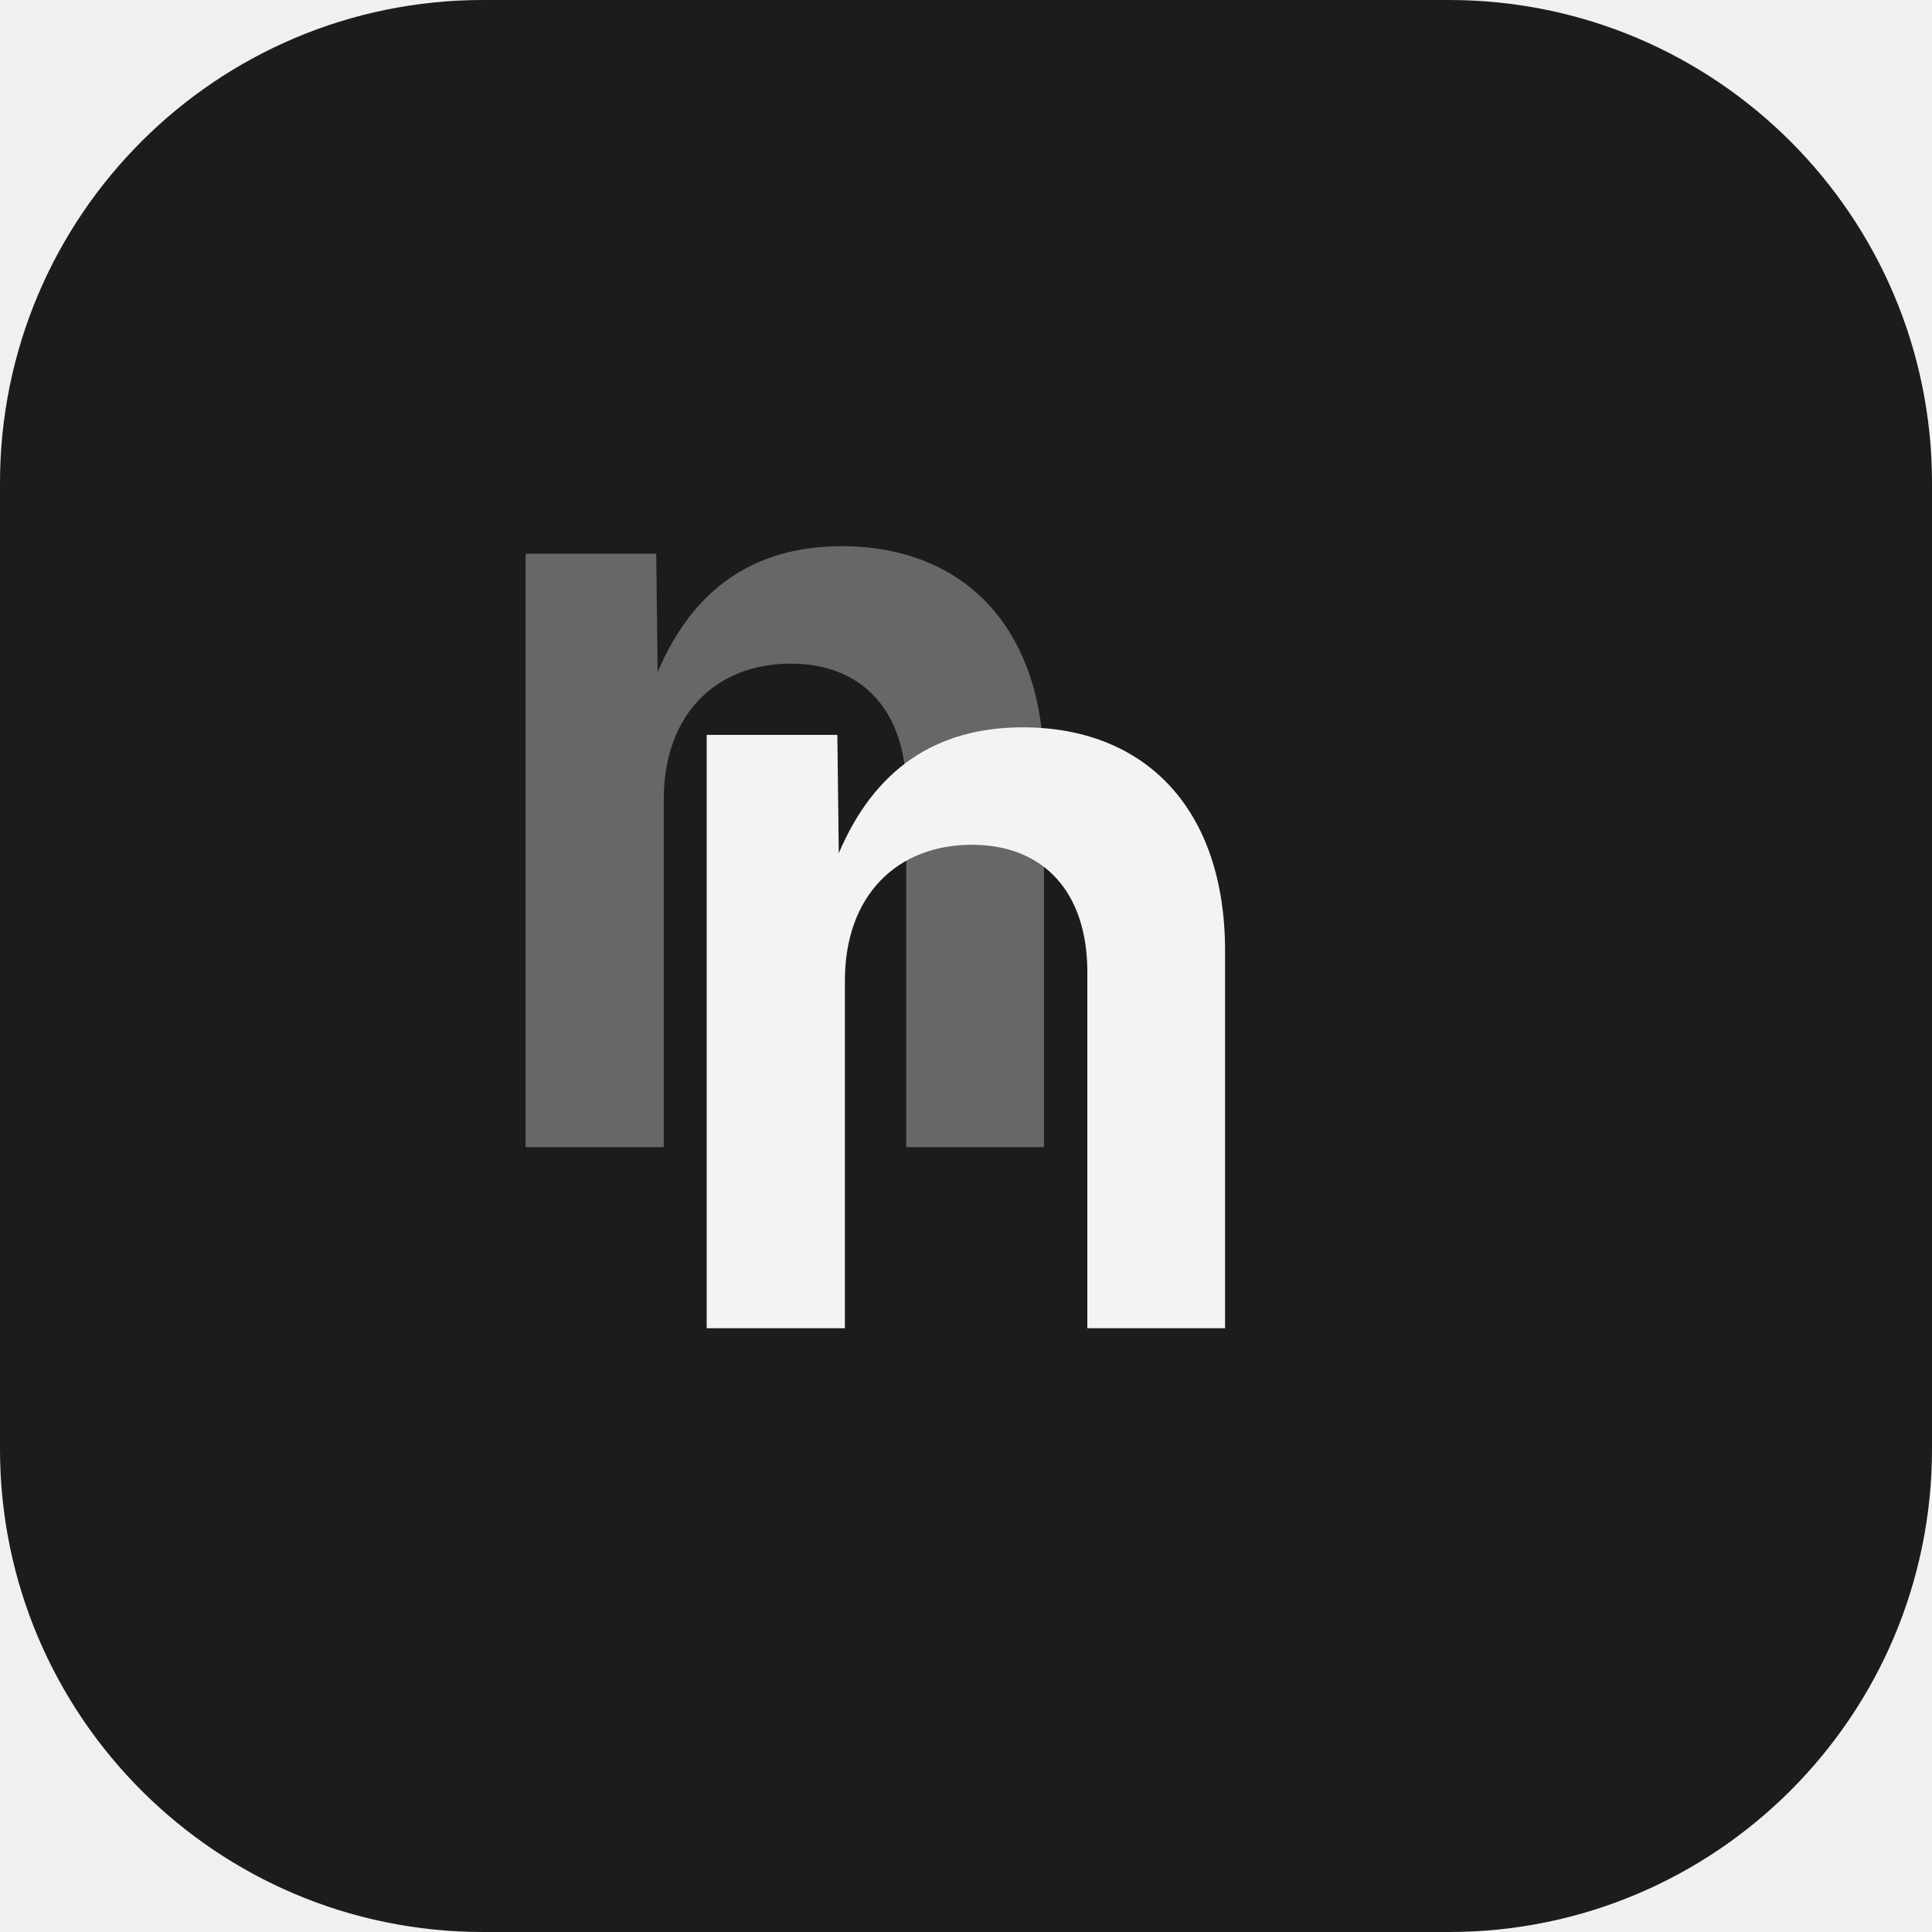
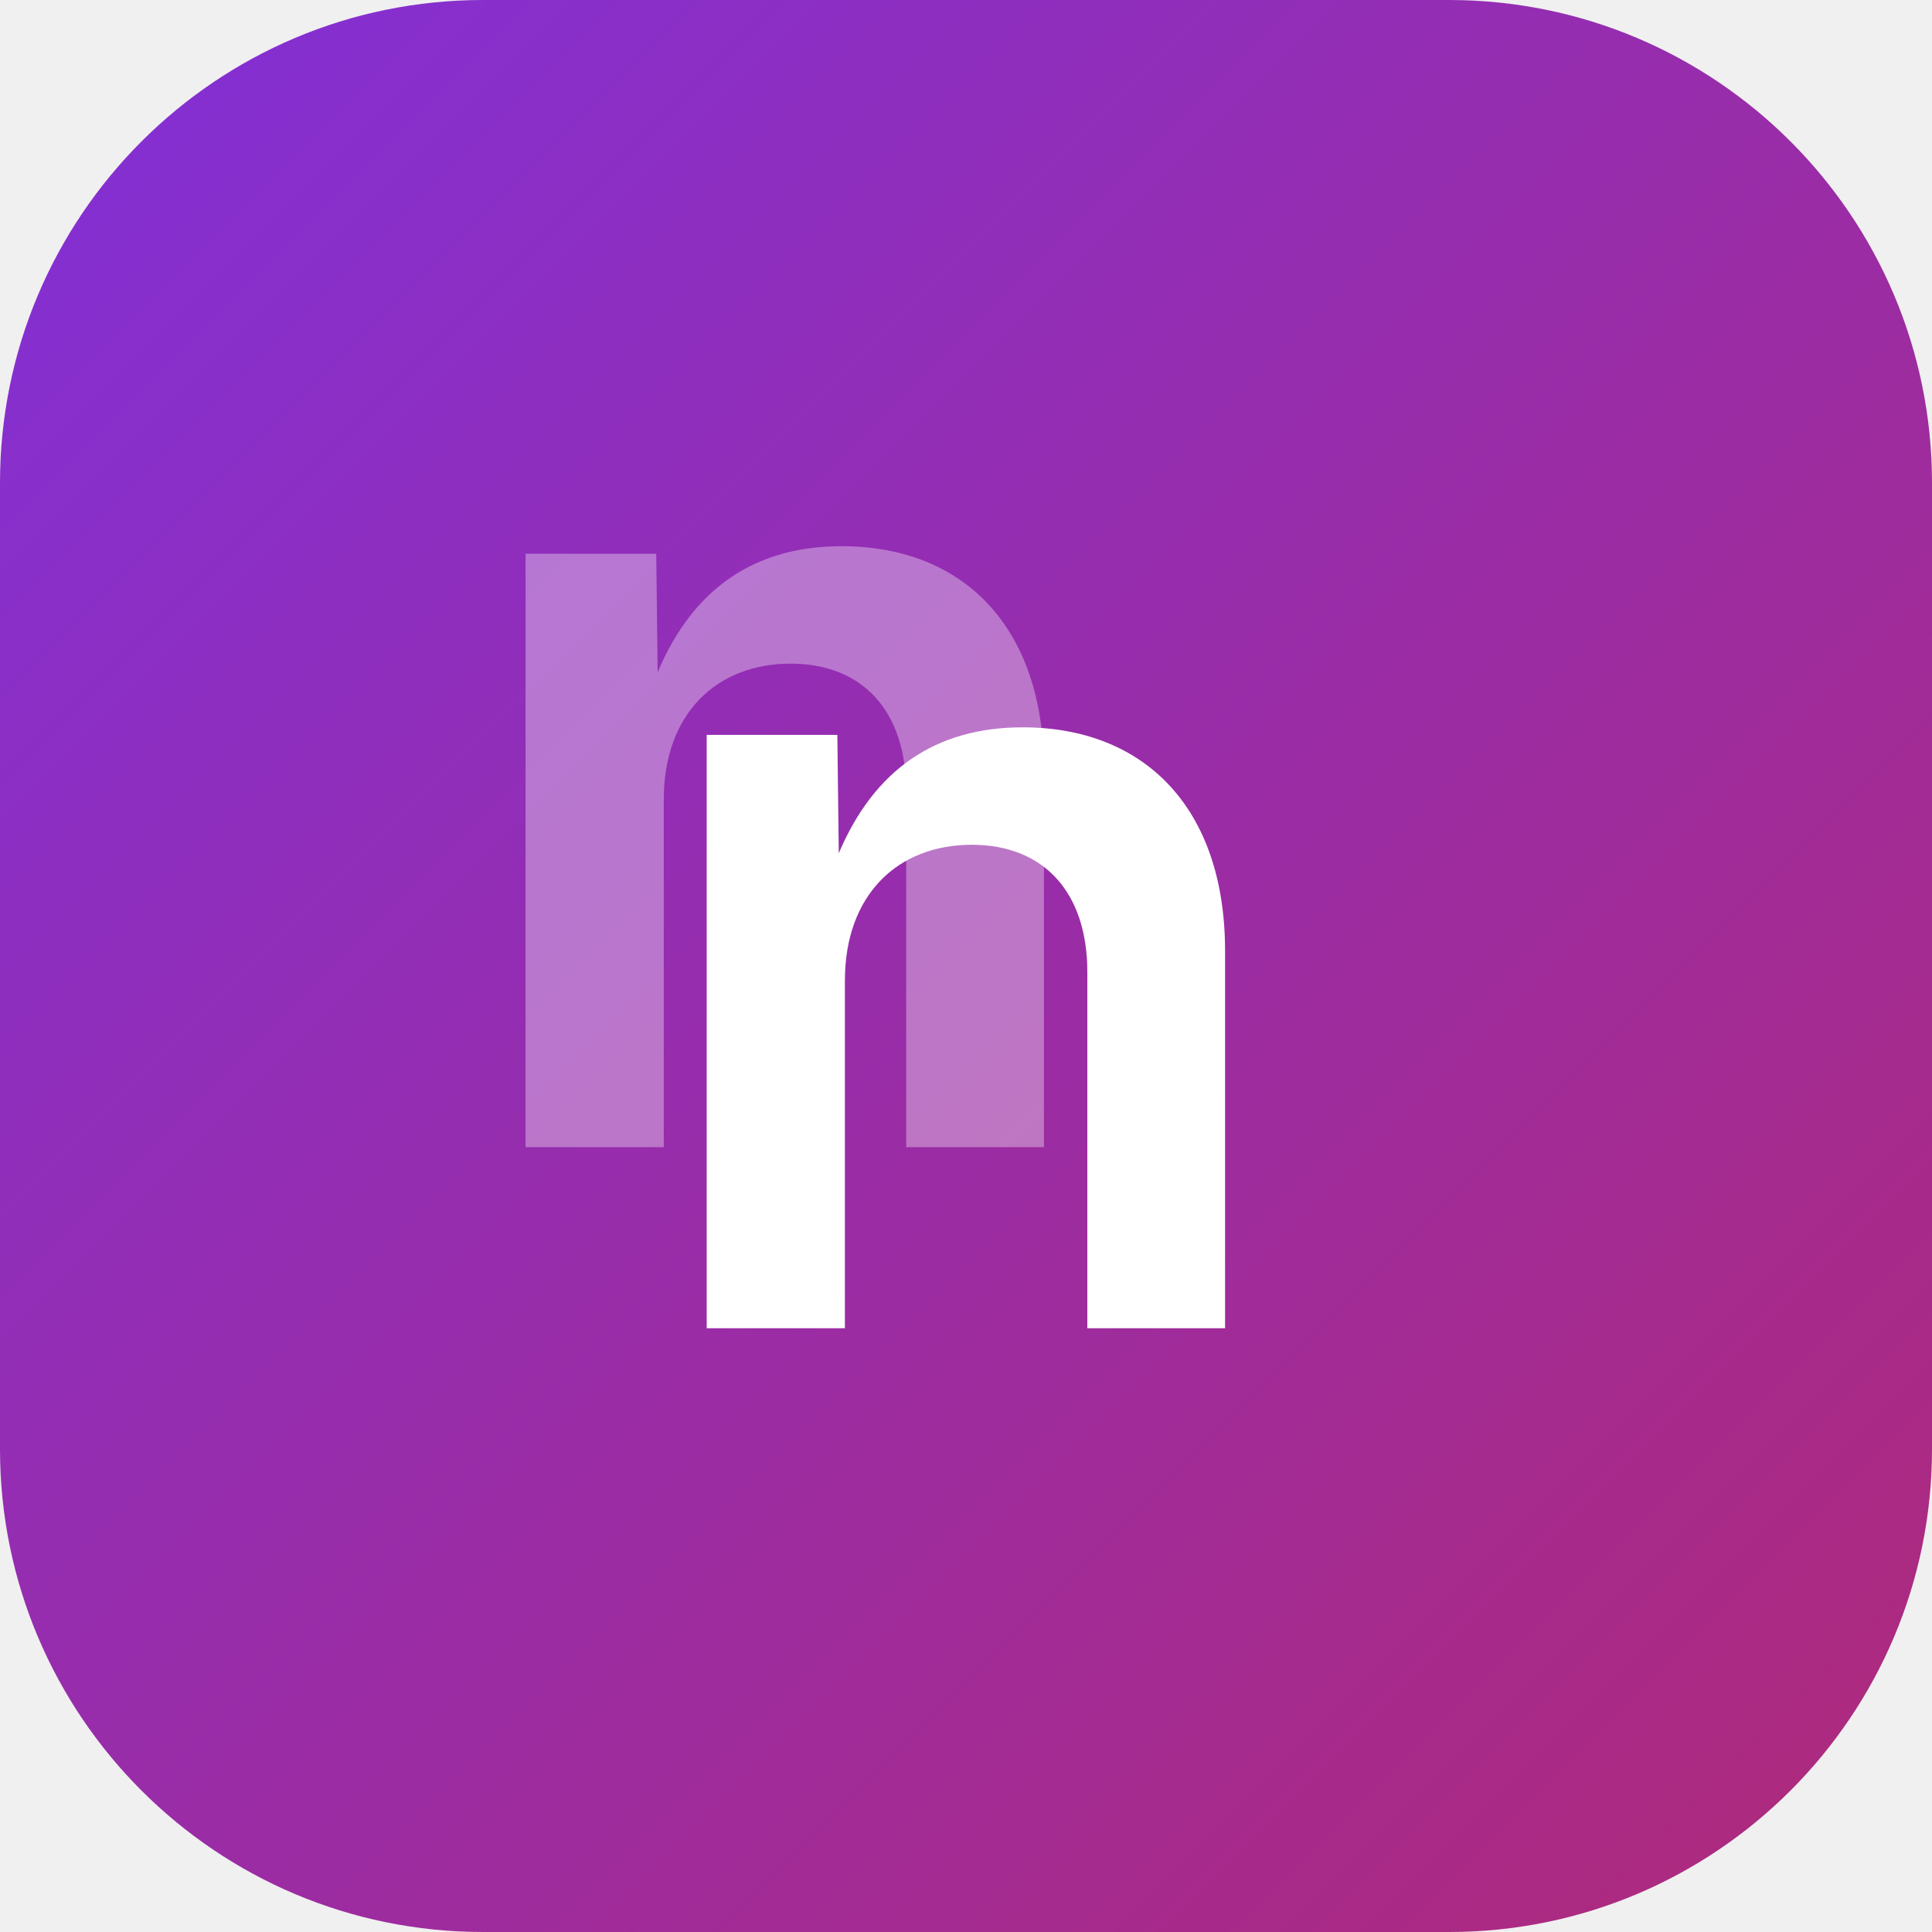
<svg xmlns="http://www.w3.org/2000/svg" viewBox="0 0 64 64">
-   <rect width="64" height="64" rx="16" fill="#1c1c1c" />
-   <text x="32" y="44" text-anchor="middle" font-family="ui-sans-serif, system-ui, -apple-system, sans-serif" font-size="36" font-weight="600" fill="#f3f3f3" opacity=".35" transform="translate(-6 -6)">n</text>
-   <text x="32" y="44" text-anchor="middle" font-family="ui-sans-serif, system-ui, -apple-system, sans-serif" font-size="36" font-weight="600" fill="#f3f3f3">n</text>
+   <defs>
+     <linearGradient id="g" x1="0" y1="0" x2="1" y2="1">
+       <stop offset="0" stop-color="#8230d8" />
+       <stop offset="1" stop-color="#b02978" />
+     </linearGradient>
+   </defs>
+   <rect width="64" height="64" rx="16" fill="url(#g)" />
+   <text x="32" y="44" text-anchor="middle" font-family="ui-sans-serif, system-ui, -apple-system, sans-serif" font-size="36" font-weight="600" fill="#fff" opacity=".35" transform="translate(-6 -6)">n</text>
+   <text x="32" y="44" text-anchor="middle" font-family="ui-sans-serif, system-ui, -apple-system, sans-serif" font-size="36" font-weight="600" fill="#fff">n</text>
</svg>
